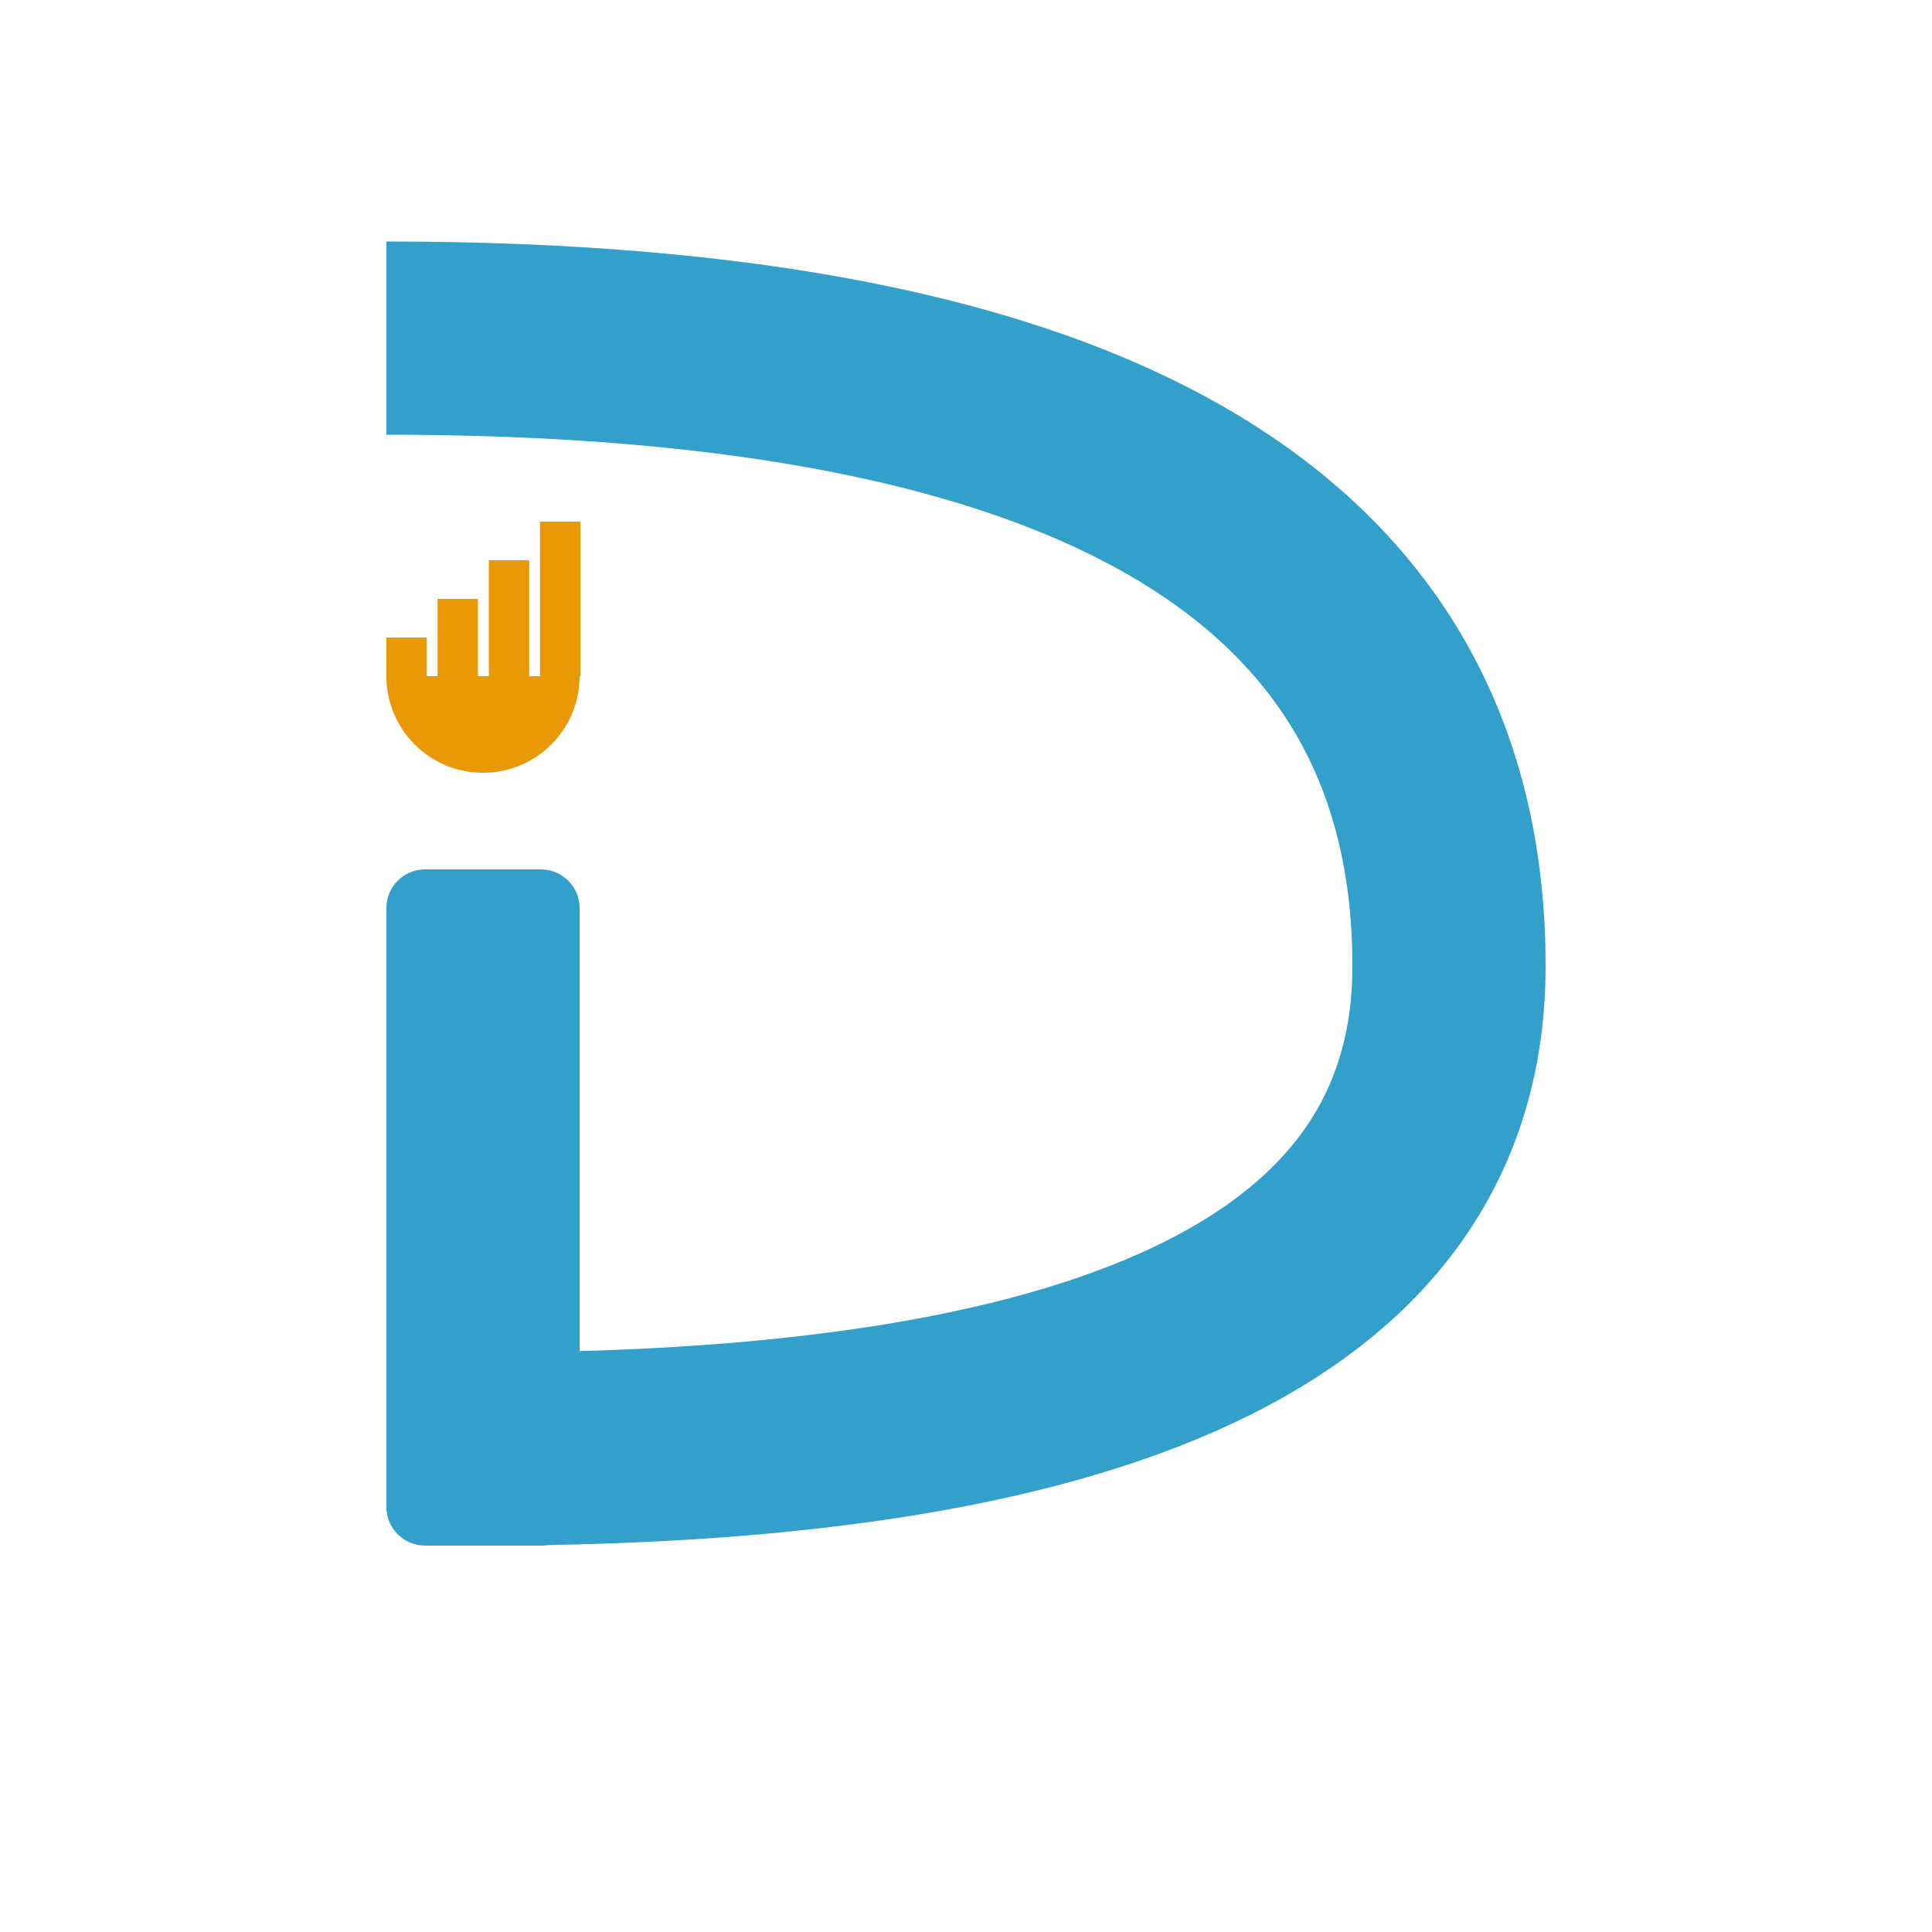
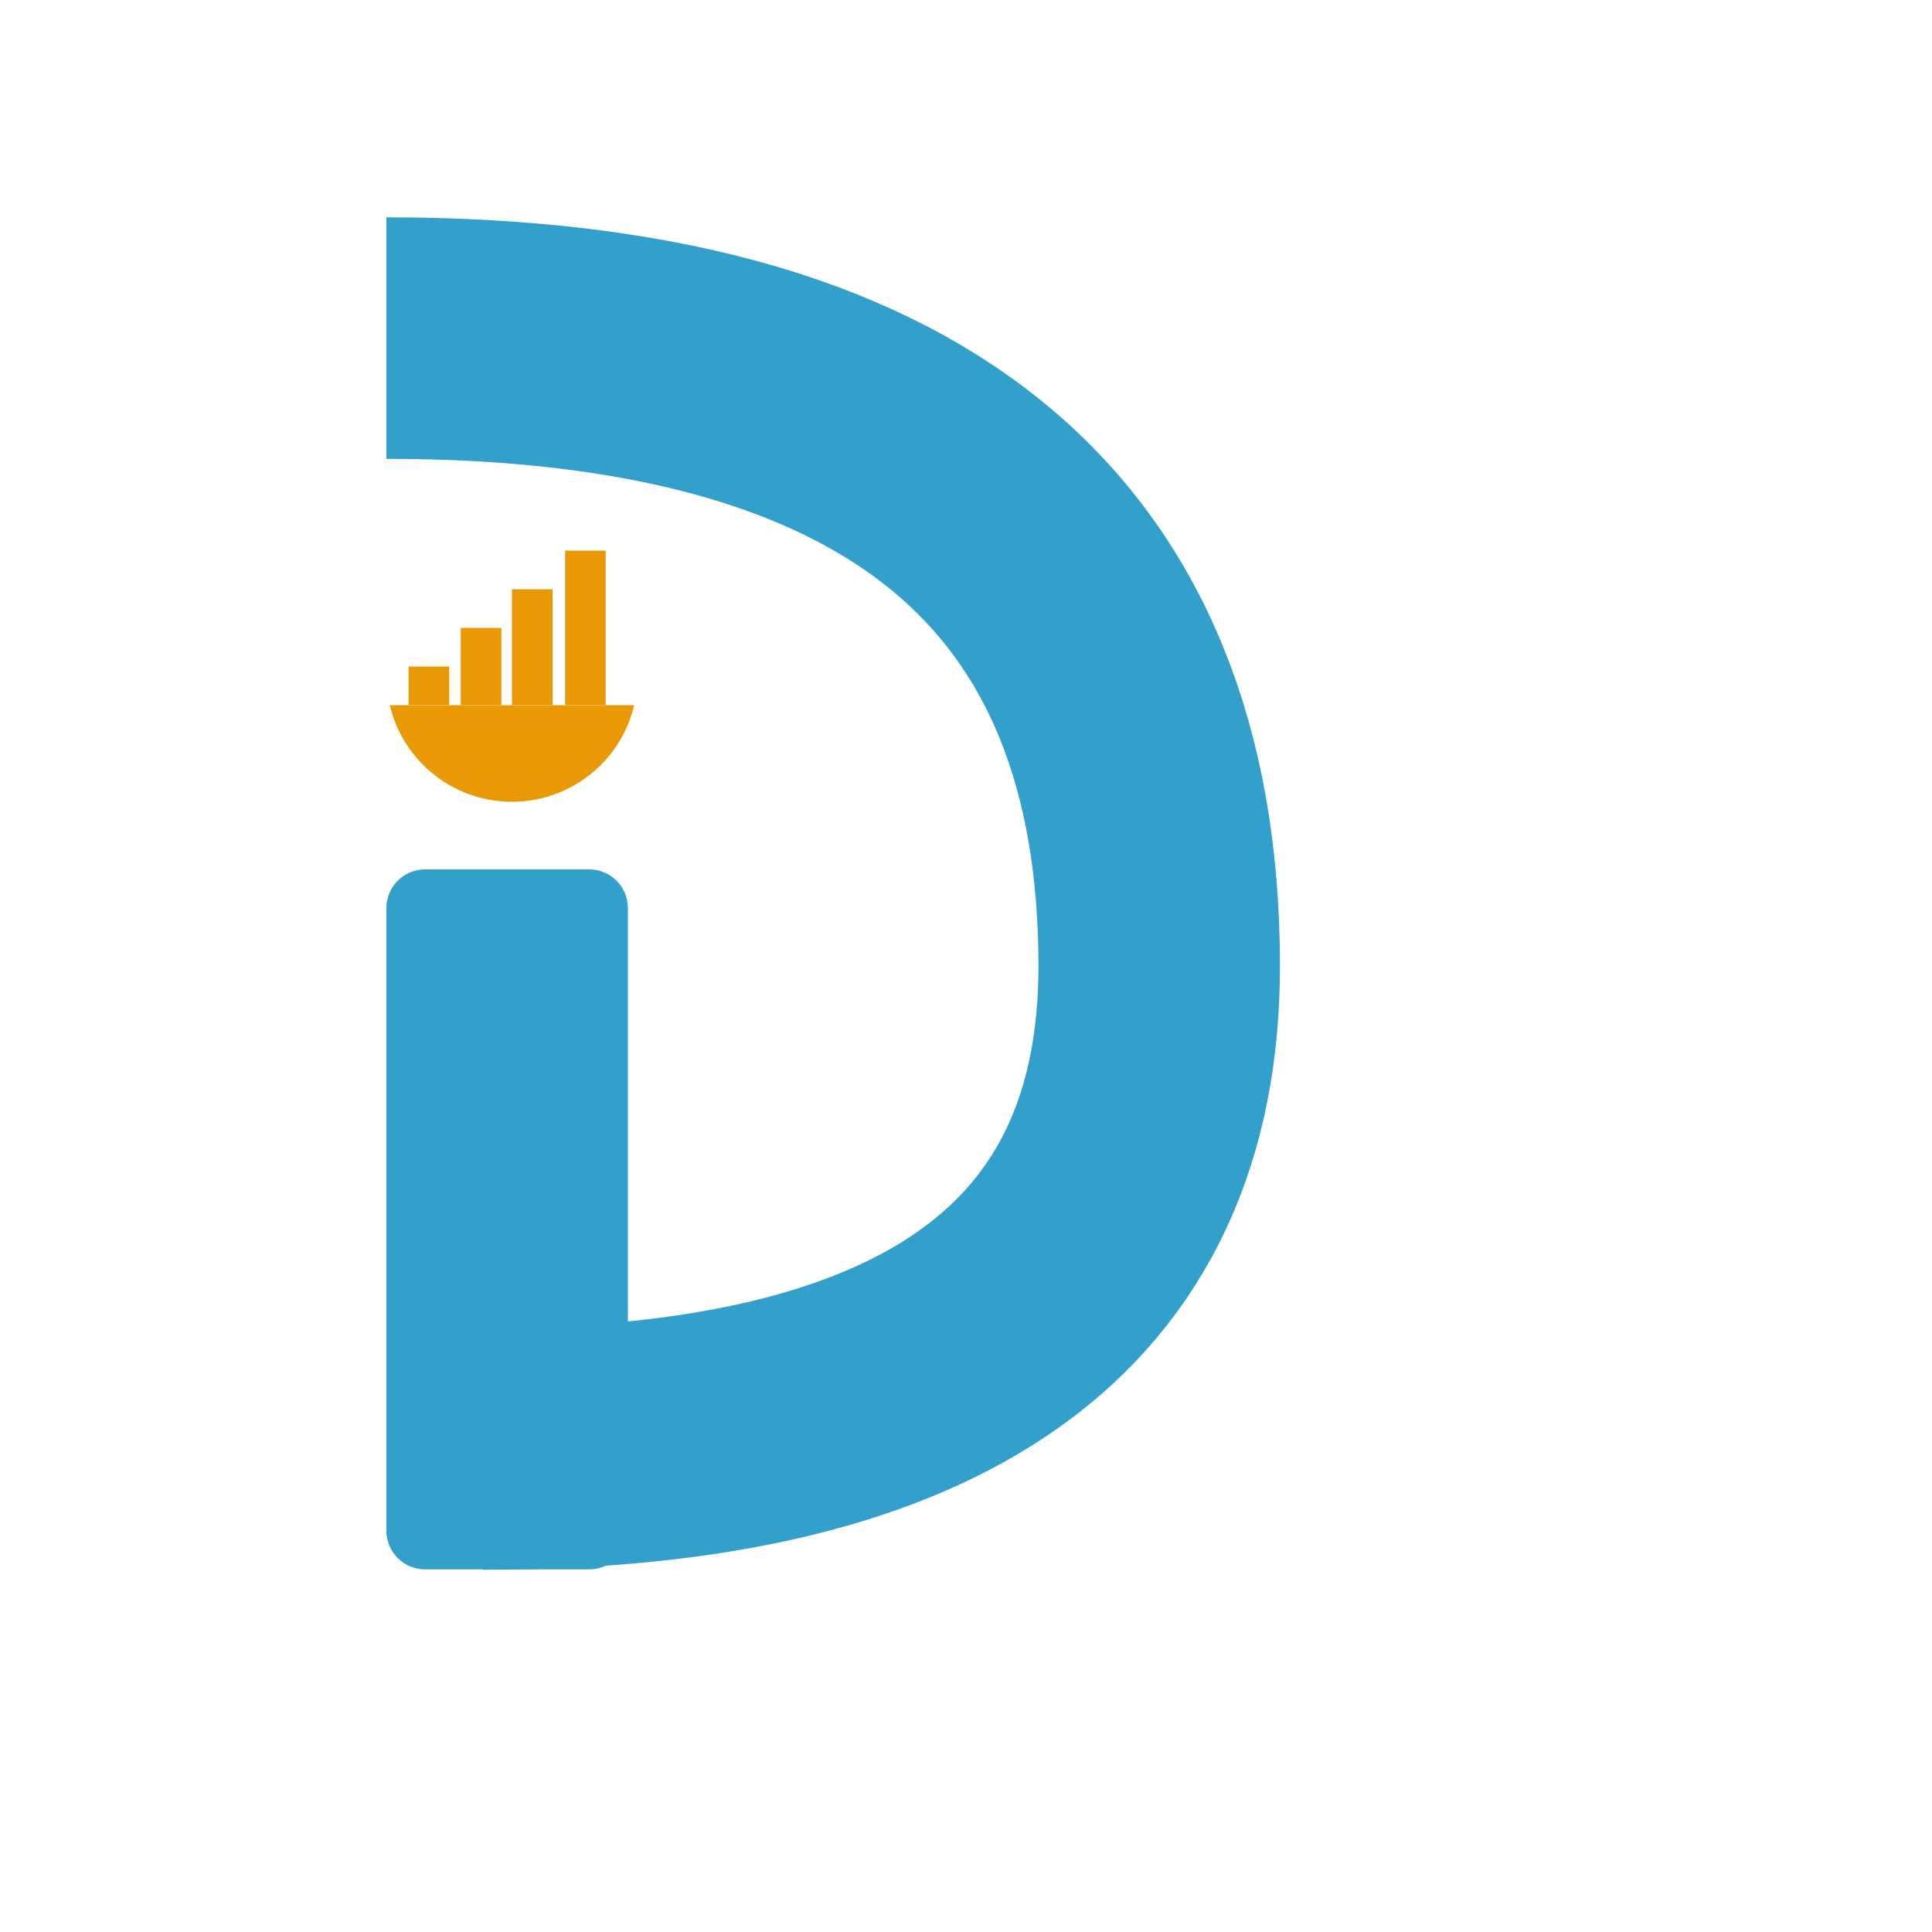
<svg xmlns="http://www.w3.org/2000/svg" width="200" height="200" viewBox="0 0 200 200">
-   <rect x="40" y="90" width="20" height="70" fill="#339FCB" rx="4" />
-   <rect x="40" y="66" width="4.18" height="4" fill="#E99905" />
-   <rect x="45.30" y="62" width="4.18" height="8" fill="#E99905" />
-   <rect x="50.60" y="58" width="4.18" height="12" fill="#E99905" />
-   <rect x="55.90" y="54" width="4.18" height="16" fill="#E99905" />
+   <rect x="40" y="90" width="25" height="72.46" fill="#339FCB" rx="4" />
+   <rect x="42.3" y="69" width="4.2" height="4" fill="#E99905" />
+   <rect x="47.70" y="65" width="4.2" height="8" fill="#E99905" />
+   <rect x="53" y="61" width="4.2" height="12" fill="#E99905" />
+   <rect x="58.50" y="57" width="4.2" height="16" fill="#E99905" />
  <defs>
    <clipPath id="cut-off-top">
-       <rect x="0" y="70" width="100" height="10" />
+       <rect x="0" y="73" width="100" height="10" />
    </clipPath>
  </defs>
-   <circle cx="50" cy="70" r="10" fill="#E99905" clip-path="url(#cut-off-top)" />
-   <path d="M40 35            Q150 35 150 100            Q150 150 50 150" stroke="#339FCB" stroke-width="20" fill="none" />
+   <circle cx="53" cy="70" r="13" fill="#E99905" clip-path="url(#cut-off-top)" />
+   <path d="M40 35            Q120 35 120 100            Q120 150 50 150" stroke="#339FCB" stroke-width="25" fill="none" />
</svg>
